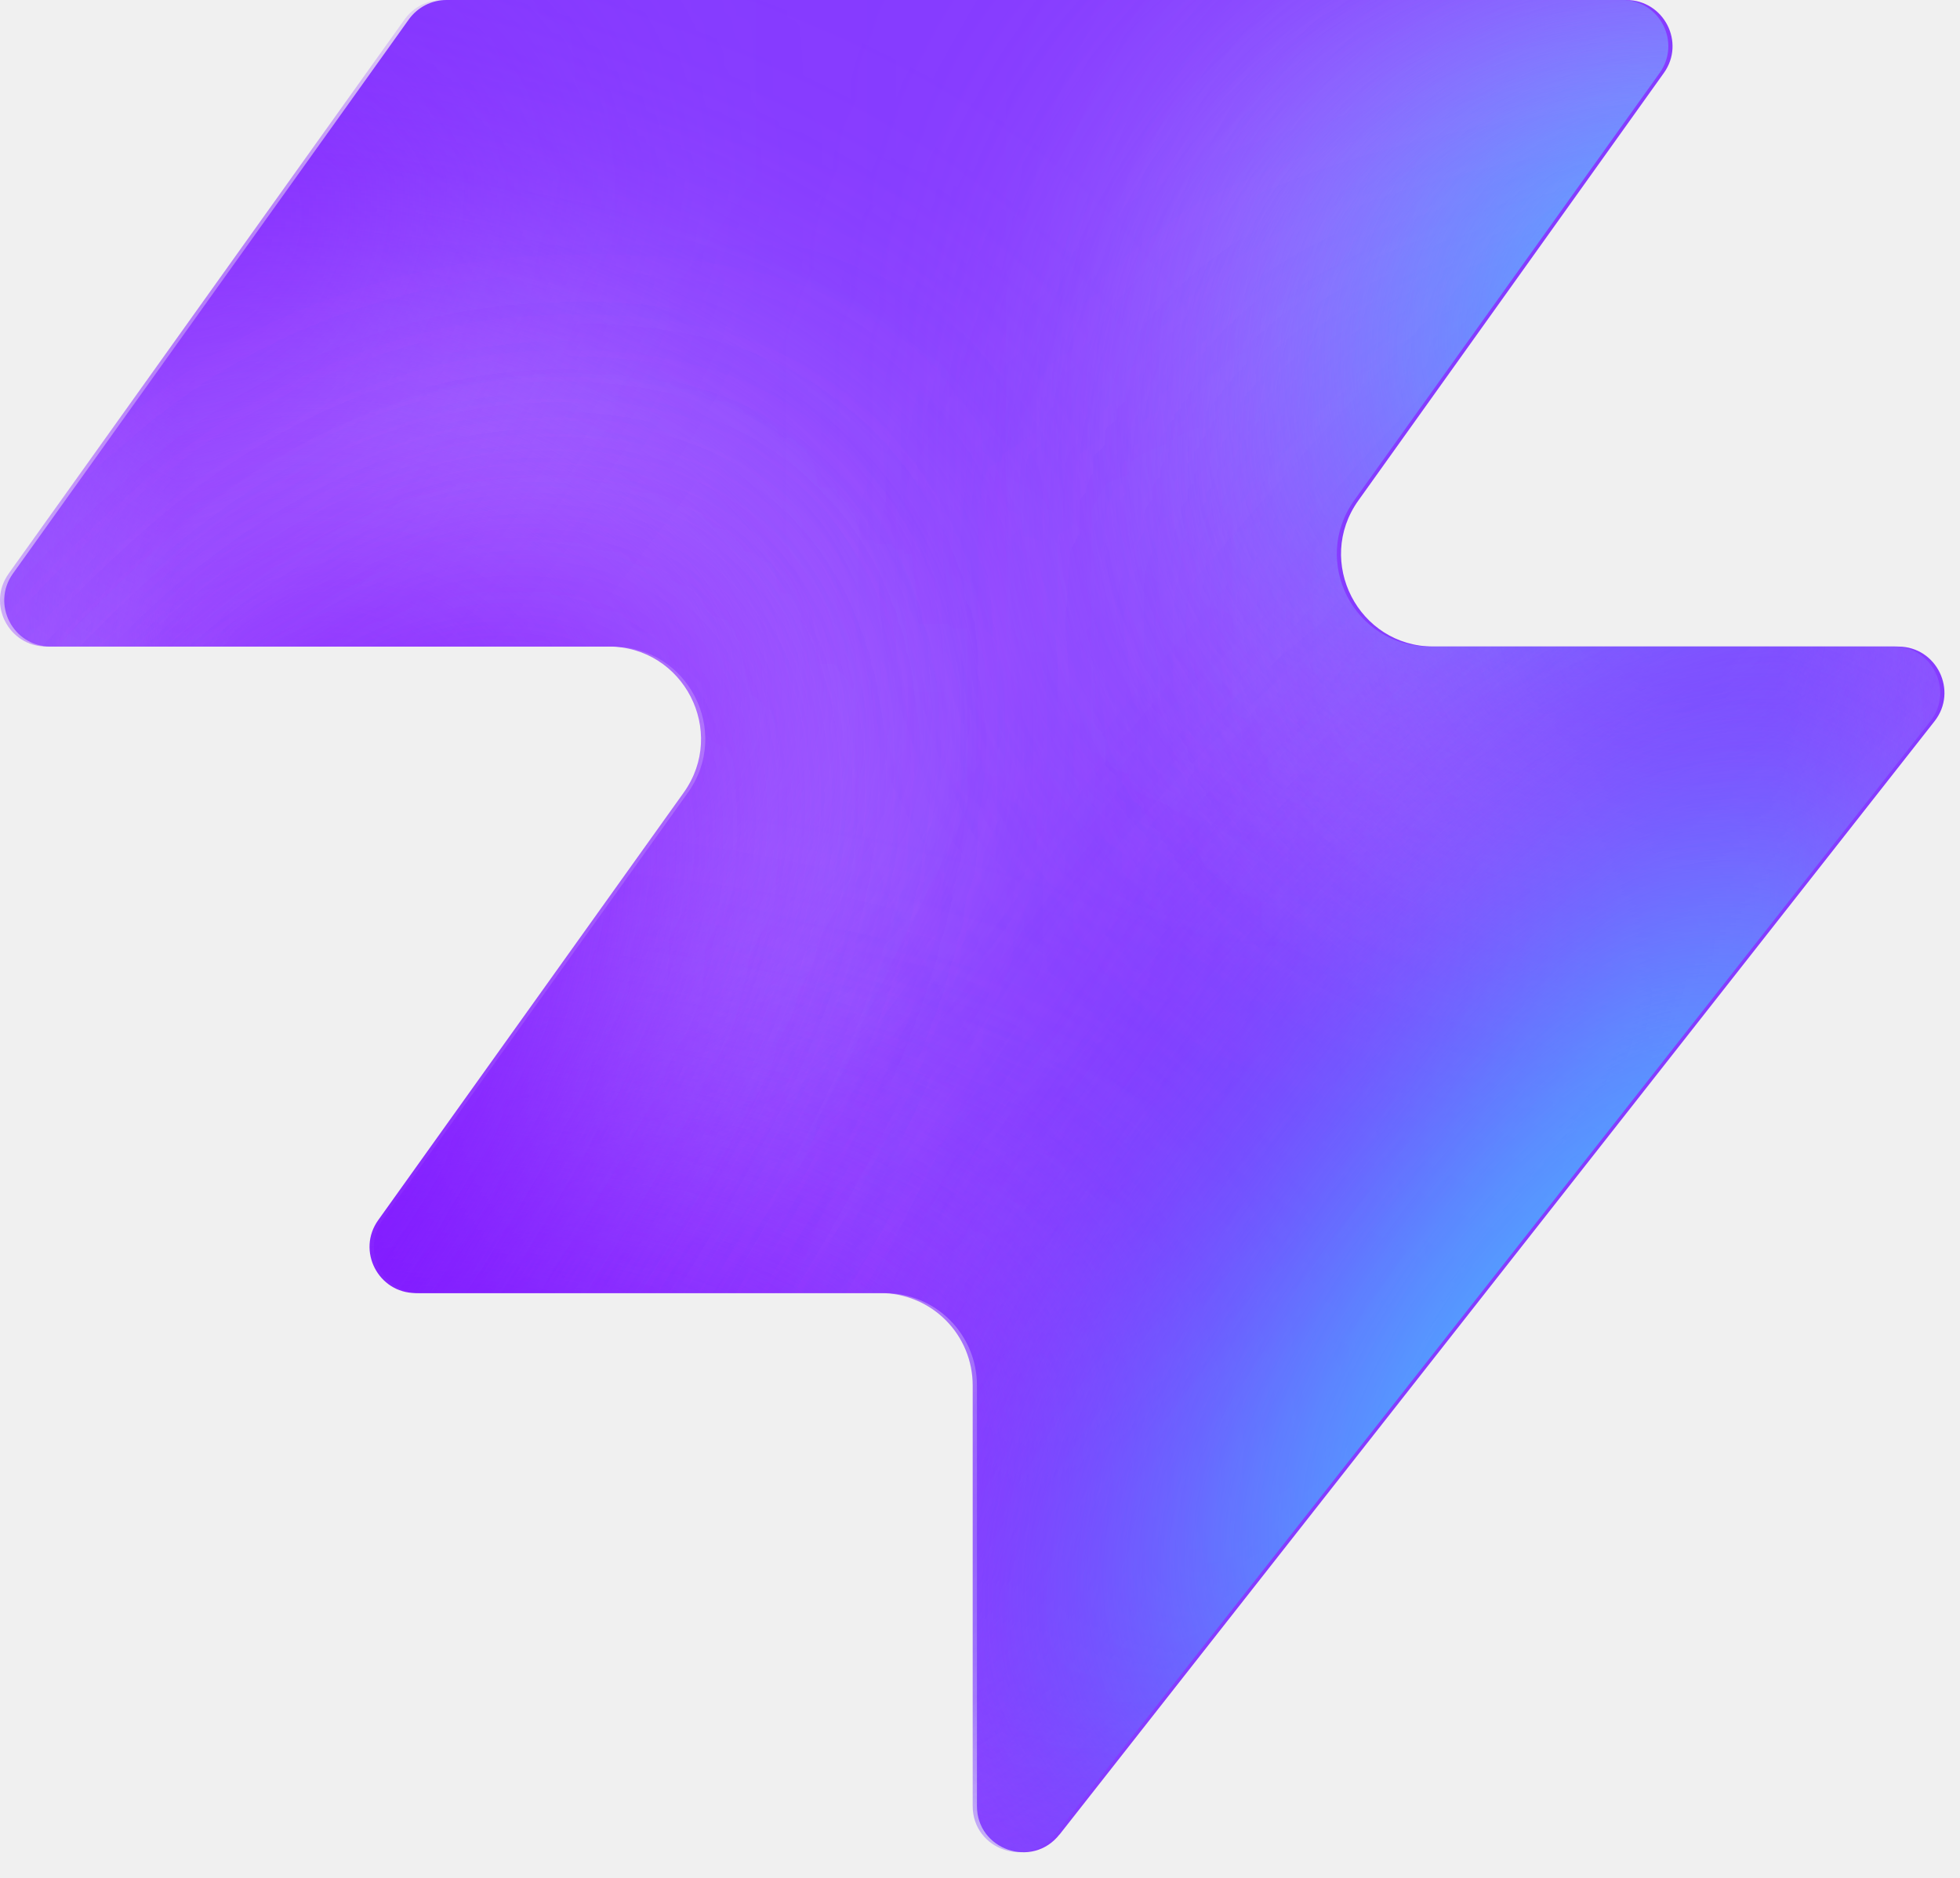
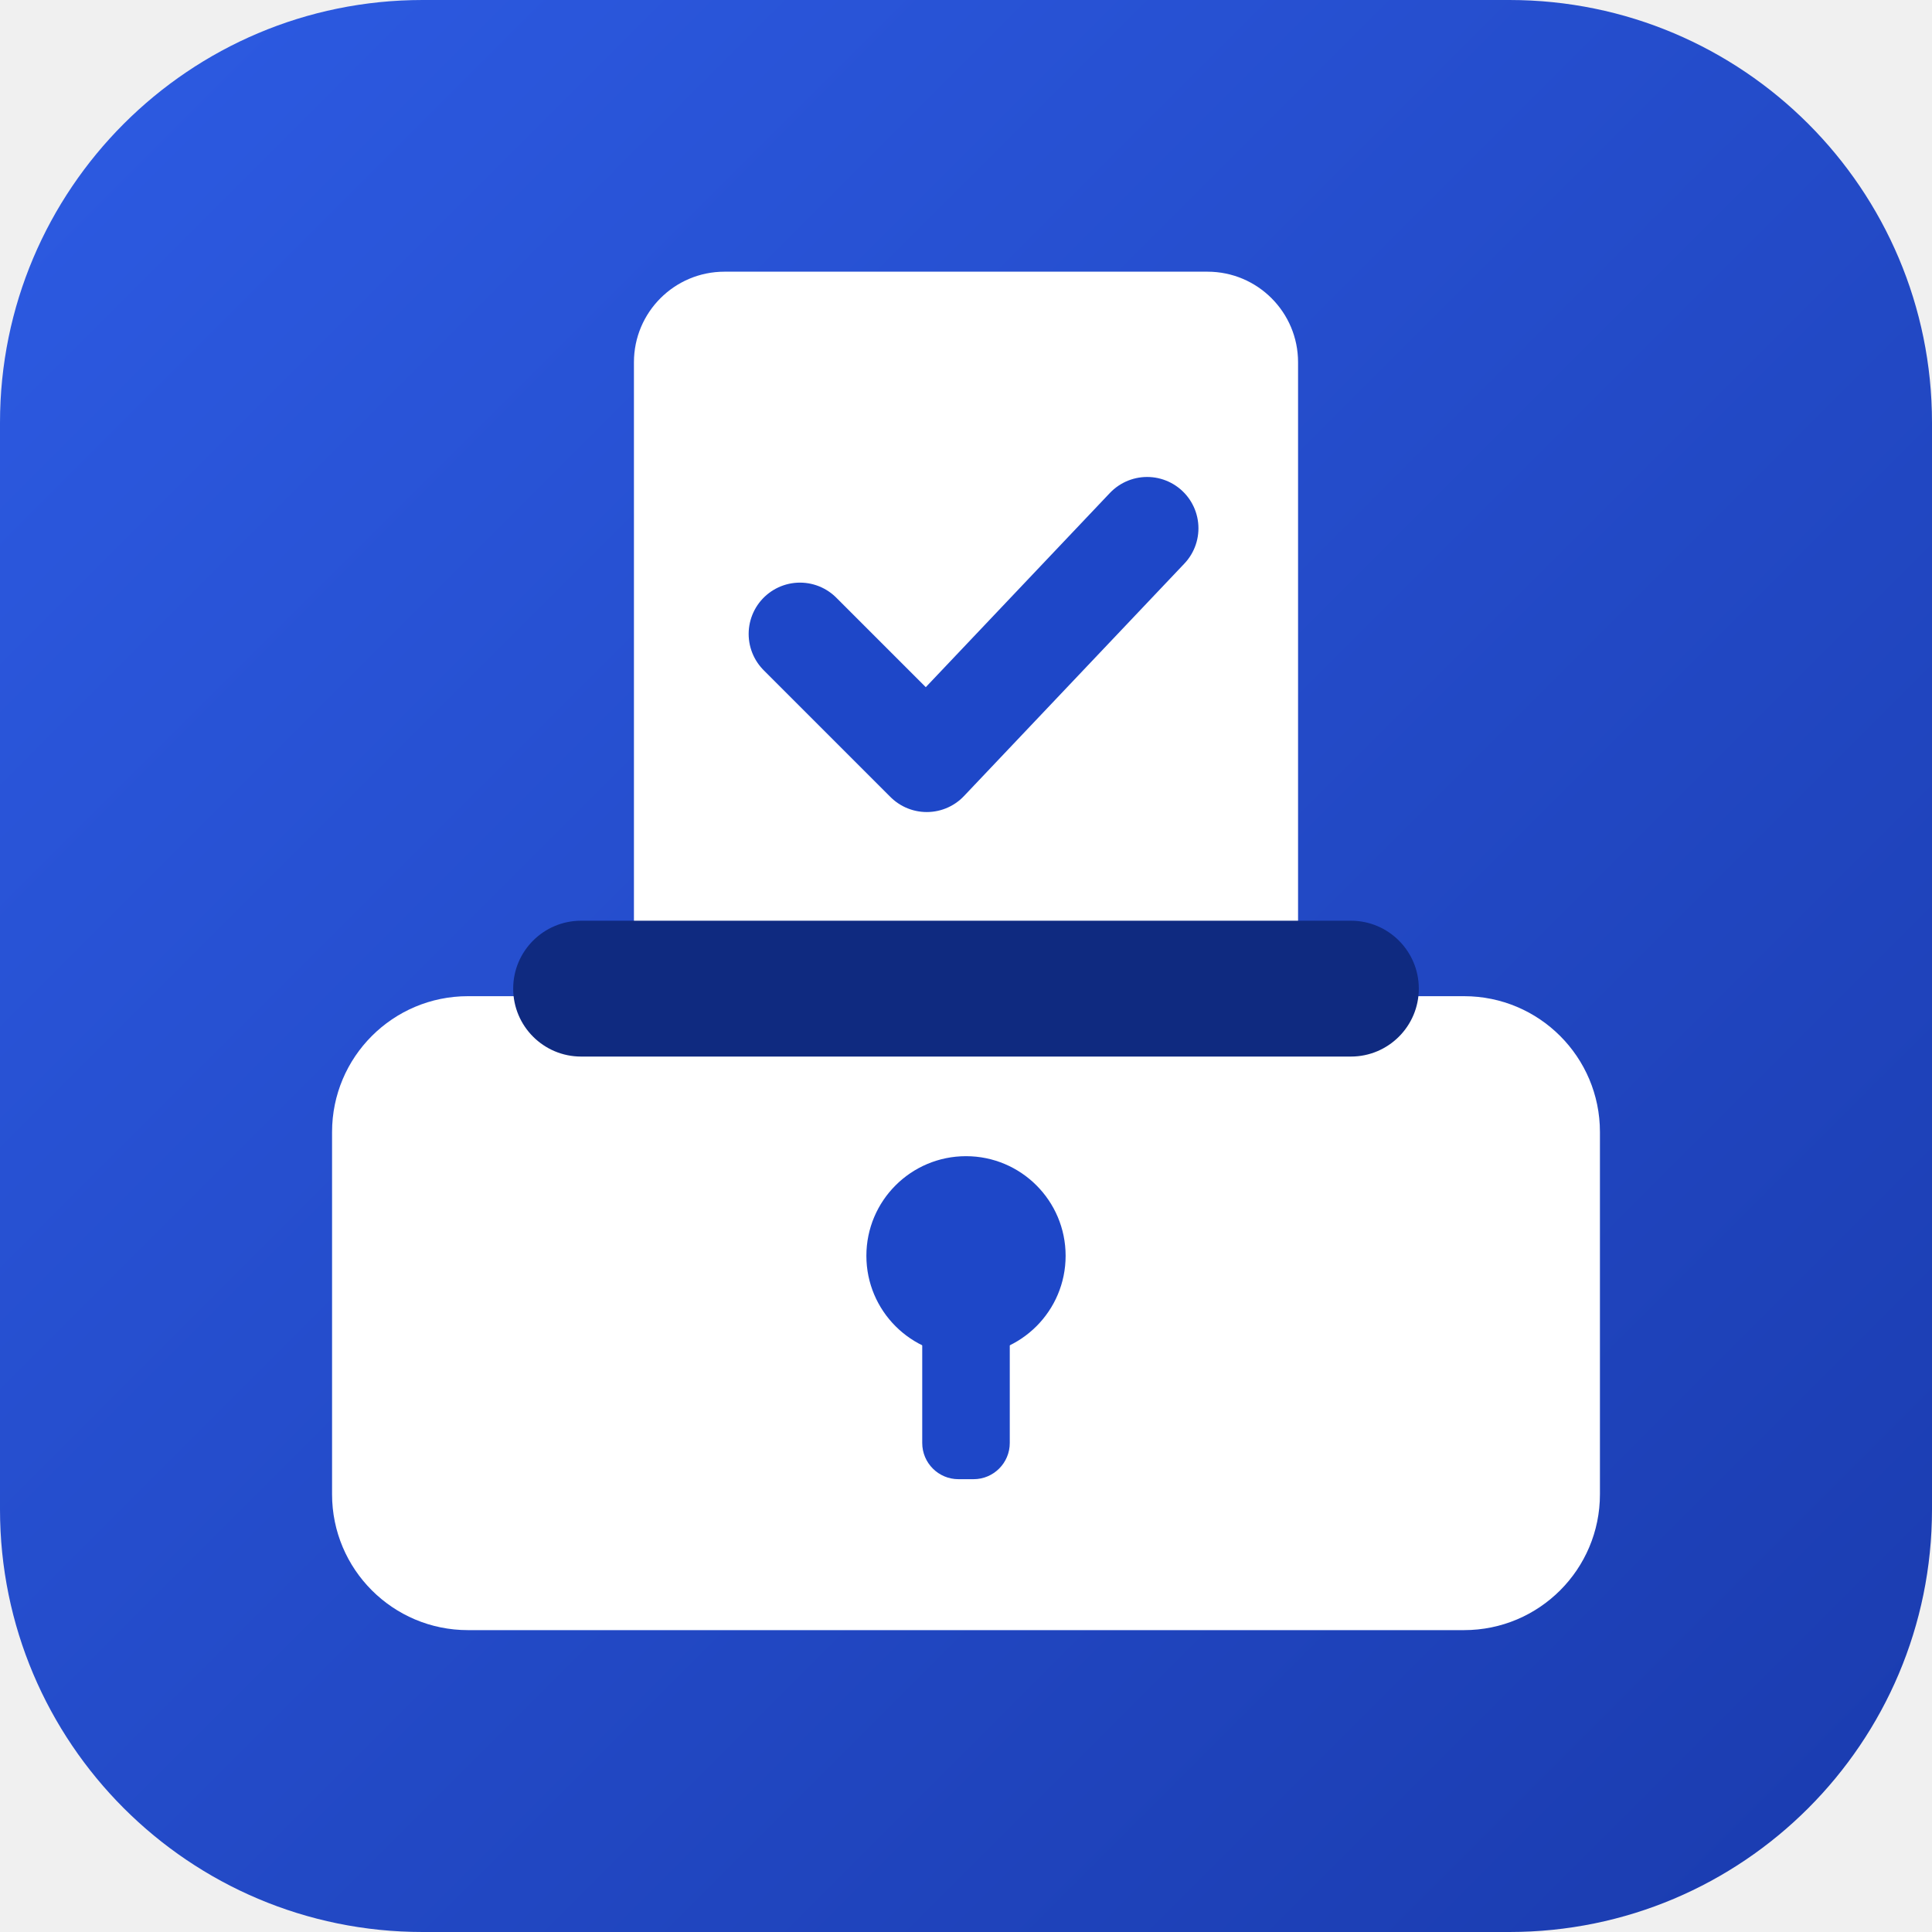
- <svg xmlns="http://www.w3.org/2000/svg" width="48" height="46" fill="none" viewBox="0 0 48 46">
-   <path fill="#863bff" d="M25.946 44.938c-.664.845-2.021.375-2.021-.698V33.937a2.26 2.26 0 0 0-2.262-2.262H10.287c-.92 0-1.456-1.04-.92-1.788l7.48-10.471c1.07-1.497 0-3.578-1.842-3.578H1.237c-.92 0-1.456-1.04-.92-1.788L10.013.474c.214-.297.556-.474.92-.474h28.894c.92 0 1.456 1.04.92 1.788l-7.48 10.471c-1.07 1.498 0 3.579 1.842 3.579h11.377c.943 0 1.473 1.088.89 1.83L25.947 44.94z" style="fill:#863bff;fill:color(display-p3 .525 .23 1);fill-opacity:1" />
-   <mask id="a" width="48" height="46" x="0" y="0" maskUnits="userSpaceOnUse" style="mask-type:alpha">
-     <path fill="#000" d="M25.842 44.938c-.664.844-2.021.375-2.021-.698V33.937a2.26 2.26 0 0 0-2.262-2.262H10.183c-.92 0-1.456-1.04-.92-1.788l7.48-10.471c1.07-1.498 0-3.579-1.842-3.579H1.133c-.92 0-1.456-1.04-.92-1.787L9.91.473c.214-.297.556-.474.92-.474h28.894c.92 0 1.456 1.04.92 1.788l-7.48 10.471c-1.07 1.498 0 3.578 1.842 3.578h11.377c.943 0 1.473 1.088.89 1.832L25.843 44.94z" style="fill:#000;fill-opacity:1" />
-   </mask>
-   <g mask="url(#a)">
-     <g filter="url(#b)">
-       <ellipse cx="5.508" cy="14.704" fill="#ede6ff" rx="5.508" ry="14.704" style="fill:#ede6ff;fill:color(display-p3 .927 .903 1);fill-opacity:1" transform="matrix(.00324 1 1 -.00324 -4.47 31.516)" />
-     </g>
-     <g filter="url(#c)">
-       <ellipse cx="10.399" cy="29.851" fill="#ede6ff" rx="10.399" ry="29.851" style="fill:#ede6ff;fill:color(display-p3 .927 .903 1);fill-opacity:1" transform="matrix(.00324 1 1 -.00324 -39.328 7.883)" />
-     </g>
-     <g filter="url(#d)">
-       <ellipse cx="5.508" cy="30.487" fill="#7e14ff" rx="5.508" ry="30.487" style="fill:#7e14ff;fill:color(display-p3 .492 .077 1);fill-opacity:1" transform="rotate(89.814 -25.913 -14.639)scale(1 -1)" />
-     </g>
-     <g filter="url(#e)">
-       <ellipse cx="5.508" cy="30.599" fill="#7e14ff" rx="5.508" ry="30.599" style="fill:#7e14ff;fill:color(display-p3 .492 .077 1);fill-opacity:1" transform="rotate(89.814 -32.644 -3.334)scale(1 -1)" />
-     </g>
-     <g filter="url(#f)">
-       <ellipse cx="5.508" cy="30.599" fill="#7e14ff" rx="5.508" ry="30.599" style="fill:#7e14ff;fill:color(display-p3 .492 .077 1);fill-opacity:1" transform="matrix(.00324 1 1 -.00324 -34.34 30.47)" />
-     </g>
-     <g filter="url(#g)">
-       <ellipse cx="14.072" cy="22.078" fill="#ede6ff" rx="14.072" ry="22.078" style="fill:#ede6ff;fill:color(display-p3 .927 .903 1);fill-opacity:1" transform="rotate(93.35 24.506 48.493)scale(-1 1)" />
-     </g>
-     <g filter="url(#h)">
-       <ellipse cx="3.47" cy="21.501" fill="#7e14ff" rx="3.47" ry="21.501" style="fill:#7e14ff;fill:color(display-p3 .492 .077 1);fill-opacity:1" transform="rotate(89.009 28.708 47.59)scale(-1 1)" />
-     </g>
-     <g filter="url(#i)">
-       <ellipse cx="3.47" cy="21.501" fill="#7e14ff" rx="3.47" ry="21.501" style="fill:#7e14ff;fill:color(display-p3 .492 .077 1);fill-opacity:1" transform="rotate(89.009 28.708 47.59)scale(-1 1)" />
-     </g>
-     <g filter="url(#j)">
-       <ellipse cx=".387" cy="8.972" fill="#7e14ff" rx="4.407" ry="29.108" style="fill:#7e14ff;fill:color(display-p3 .492 .077 1);fill-opacity:1" transform="rotate(39.51 .387 8.972)" />
-     </g>
-     <g filter="url(#k)">
-       <ellipse cx="47.523" cy="-6.092" fill="#7e14ff" rx="4.407" ry="29.108" style="fill:#7e14ff;fill:color(display-p3 .492 .077 1);fill-opacity:1" transform="rotate(37.892 47.523 -6.092)" />
-     </g>
-     <g filter="url(#l)">
-       <ellipse cx="41.412" cy="6.333" fill="#47bfff" rx="5.971" ry="9.665" style="fill:#47bfff;fill:color(display-p3 .28 .748 1);fill-opacity:1" transform="rotate(37.892 41.412 6.333)" />
-     </g>
-     <g filter="url(#m)">
-       <ellipse cx="-1.879" cy="38.332" fill="#7e14ff" rx="4.407" ry="29.108" style="fill:#7e14ff;fill:color(display-p3 .492 .077 1);fill-opacity:1" transform="rotate(37.892 -1.88 38.332)" />
-     </g>
-     <g filter="url(#n)">
-       <ellipse cx="-1.879" cy="38.332" fill="#7e14ff" rx="4.407" ry="29.108" style="fill:#7e14ff;fill:color(display-p3 .492 .077 1);fill-opacity:1" transform="rotate(37.892 -1.88 38.332)" />
-     </g>
-     <g filter="url(#o)">
-       <ellipse cx="35.651" cy="29.907" fill="#7e14ff" rx="4.407" ry="29.108" style="fill:#7e14ff;fill:color(display-p3 .492 .077 1);fill-opacity:1" transform="rotate(37.892 35.651 29.907)" />
-     </g>
-     <g filter="url(#p)">
-       <ellipse cx="38.418" cy="32.4" fill="#47bfff" rx="5.971" ry="15.297" style="fill:#47bfff;fill:color(display-p3 .28 .748 1);fill-opacity:1" transform="rotate(37.892 38.418 32.4)" />
-     </g>
-   </g>
+ <svg xmlns="http://www.w3.org/2000/svg" width="64" height="64" viewBox="0 0 64 64" role="img" aria-label="Sigilo">
  <defs>
-     <filter id="b" width="60.045" height="41.654" x="-19.77" y="16.149" color-interpolation-filters="sRGB" filterUnits="userSpaceOnUse">
-       <feFlood flood-opacity="0" result="BackgroundImageFix" />
-       <feBlend in="SourceGraphic" in2="BackgroundImageFix" result="shape" />
-       <feGaussianBlur result="effect1_foregroundBlur_2002_17158" stdDeviation="7.659" />
-     </filter>
-     <filter id="c" width="90.34" height="51.437" x="-54.613" y="-7.533" color-interpolation-filters="sRGB" filterUnits="userSpaceOnUse">
-       <feFlood flood-opacity="0" result="BackgroundImageFix" />
-       <feBlend in="SourceGraphic" in2="BackgroundImageFix" result="shape" />
-       <feGaussianBlur result="effect1_foregroundBlur_2002_17158" stdDeviation="7.659" />
-     </filter>
-     <filter id="d" width="79.355" height="29.4" x="-49.64" y="2.03" color-interpolation-filters="sRGB" filterUnits="userSpaceOnUse">
-       <feFlood flood-opacity="0" result="BackgroundImageFix" />
-       <feBlend in="SourceGraphic" in2="BackgroundImageFix" result="shape" />
-       <feGaussianBlur result="effect1_foregroundBlur_2002_17158" stdDeviation="4.596" />
-     </filter>
-     <filter id="e" width="79.579" height="29.4" x="-45.045" y="20.029" color-interpolation-filters="sRGB" filterUnits="userSpaceOnUse">
-       <feFlood flood-opacity="0" result="BackgroundImageFix" />
-       <feBlend in="SourceGraphic" in2="BackgroundImageFix" result="shape" />
-       <feGaussianBlur result="effect1_foregroundBlur_2002_17158" stdDeviation="4.596" />
-     </filter>
-     <filter id="f" width="79.579" height="29.4" x="-43.513" y="21.178" color-interpolation-filters="sRGB" filterUnits="userSpaceOnUse">
-       <feFlood flood-opacity="0" result="BackgroundImageFix" />
-       <feBlend in="SourceGraphic" in2="BackgroundImageFix" result="shape" />
-       <feGaussianBlur result="effect1_foregroundBlur_2002_17158" stdDeviation="4.596" />
-     </filter>
-     <filter id="g" width="74.749" height="58.852" x="15.756" y="-17.901" color-interpolation-filters="sRGB" filterUnits="userSpaceOnUse">
-       <feFlood flood-opacity="0" result="BackgroundImageFix" />
-       <feBlend in="SourceGraphic" in2="BackgroundImageFix" result="shape" />
-       <feGaussianBlur result="effect1_foregroundBlur_2002_17158" stdDeviation="7.659" />
-     </filter>
-     <filter id="h" width="61.377" height="25.362" x="23.548" y="2.284" color-interpolation-filters="sRGB" filterUnits="userSpaceOnUse">
-       <feFlood flood-opacity="0" result="BackgroundImageFix" />
-       <feBlend in="SourceGraphic" in2="BackgroundImageFix" result="shape" />
-       <feGaussianBlur result="effect1_foregroundBlur_2002_17158" stdDeviation="4.596" />
-     </filter>
-     <filter id="i" width="61.377" height="25.362" x="23.548" y="2.284" color-interpolation-filters="sRGB" filterUnits="userSpaceOnUse">
-       <feFlood flood-opacity="0" result="BackgroundImageFix" />
-       <feBlend in="SourceGraphic" in2="BackgroundImageFix" result="shape" />
-       <feGaussianBlur result="effect1_foregroundBlur_2002_17158" stdDeviation="4.596" />
-     </filter>
-     <filter id="j" width="56.045" height="63.649" x="-27.636" y="-22.853" color-interpolation-filters="sRGB" filterUnits="userSpaceOnUse">
-       <feFlood flood-opacity="0" result="BackgroundImageFix" />
-       <feBlend in="SourceGraphic" in2="BackgroundImageFix" result="shape" />
-       <feGaussianBlur result="effect1_foregroundBlur_2002_17158" stdDeviation="4.596" />
-     </filter>
-     <filter id="k" width="54.814" height="64.646" x="20.116" y="-38.415" color-interpolation-filters="sRGB" filterUnits="userSpaceOnUse">
-       <feFlood flood-opacity="0" result="BackgroundImageFix" />
-       <feBlend in="SourceGraphic" in2="BackgroundImageFix" result="shape" />
-       <feGaussianBlur result="effect1_foregroundBlur_2002_17158" stdDeviation="4.596" />
-     </filter>
-     <filter id="l" width="33.541" height="35.313" x="24.641" y="-11.323" color-interpolation-filters="sRGB" filterUnits="userSpaceOnUse">
-       <feFlood flood-opacity="0" result="BackgroundImageFix" />
-       <feBlend in="SourceGraphic" in2="BackgroundImageFix" result="shape" />
-       <feGaussianBlur result="effect1_foregroundBlur_2002_17158" stdDeviation="4.596" />
-     </filter>
-     <filter id="m" width="54.814" height="64.646" x="-29.286" y="6.009" color-interpolation-filters="sRGB" filterUnits="userSpaceOnUse">
-       <feFlood flood-opacity="0" result="BackgroundImageFix" />
-       <feBlend in="SourceGraphic" in2="BackgroundImageFix" result="shape" />
-       <feGaussianBlur result="effect1_foregroundBlur_2002_17158" stdDeviation="4.596" />
-     </filter>
-     <filter id="n" width="54.814" height="64.646" x="-29.286" y="6.009" color-interpolation-filters="sRGB" filterUnits="userSpaceOnUse">
-       <feFlood flood-opacity="0" result="BackgroundImageFix" />
-       <feBlend in="SourceGraphic" in2="BackgroundImageFix" result="shape" />
-       <feGaussianBlur result="effect1_foregroundBlur_2002_17158" stdDeviation="4.596" />
-     </filter>
-     <filter id="o" width="54.814" height="64.646" x="8.244" y="-2.416" color-interpolation-filters="sRGB" filterUnits="userSpaceOnUse">
-       <feFlood flood-opacity="0" result="BackgroundImageFix" />
-       <feBlend in="SourceGraphic" in2="BackgroundImageFix" result="shape" />
-       <feGaussianBlur result="effect1_foregroundBlur_2002_17158" stdDeviation="4.596" />
-     </filter>
-     <filter id="p" width="39.409" height="43.623" x="18.713" y="10.588" color-interpolation-filters="sRGB" filterUnits="userSpaceOnUse">
-       <feFlood flood-opacity="0" result="BackgroundImageFix" />
-       <feBlend in="SourceGraphic" in2="BackgroundImageFix" result="shape" />
-       <feGaussianBlur result="effect1_foregroundBlur_2002_17158" stdDeviation="4.596" />
-     </filter>
+     <linearGradient id="sigilo-bg" x1="0" y1="0" x2="64" y2="64" gradientUnits="userSpaceOnUse">
+       <stop offset="0" stop-color="#2D5BE3" />
+       <stop offset="1" stop-color="#1A3BAE" />
+     </linearGradient>
  </defs>
+   <rect width="64" height="64" rx="14" fill="url(#sigilo-bg)" />
+   <rect x="21" y="9" width="22" height="25" rx="3" fill="#FFFFFF" />
+   <path d="M26.5 21l4.2 4.2L38 17.5" fill="none" stroke="#1E47C8" stroke-width="3.4" stroke-linecap="round" stroke-linejoin="round" />
+   <rect x="11" y="33" width="42" height="21" rx="4.5" fill="#FFFFFF" />
+   <rect x="17" y="30.5" width="30" height="4.5" rx="2.25" fill="#0F2A80" />
+   <circle cx="32" cy="41.6" r="3.3" fill="#1E47C8" />
+   <rect x="30.55" y="42.8" width="2.9" height="6.2" rx="1.2" fill="#1E47C8" />
</svg>
